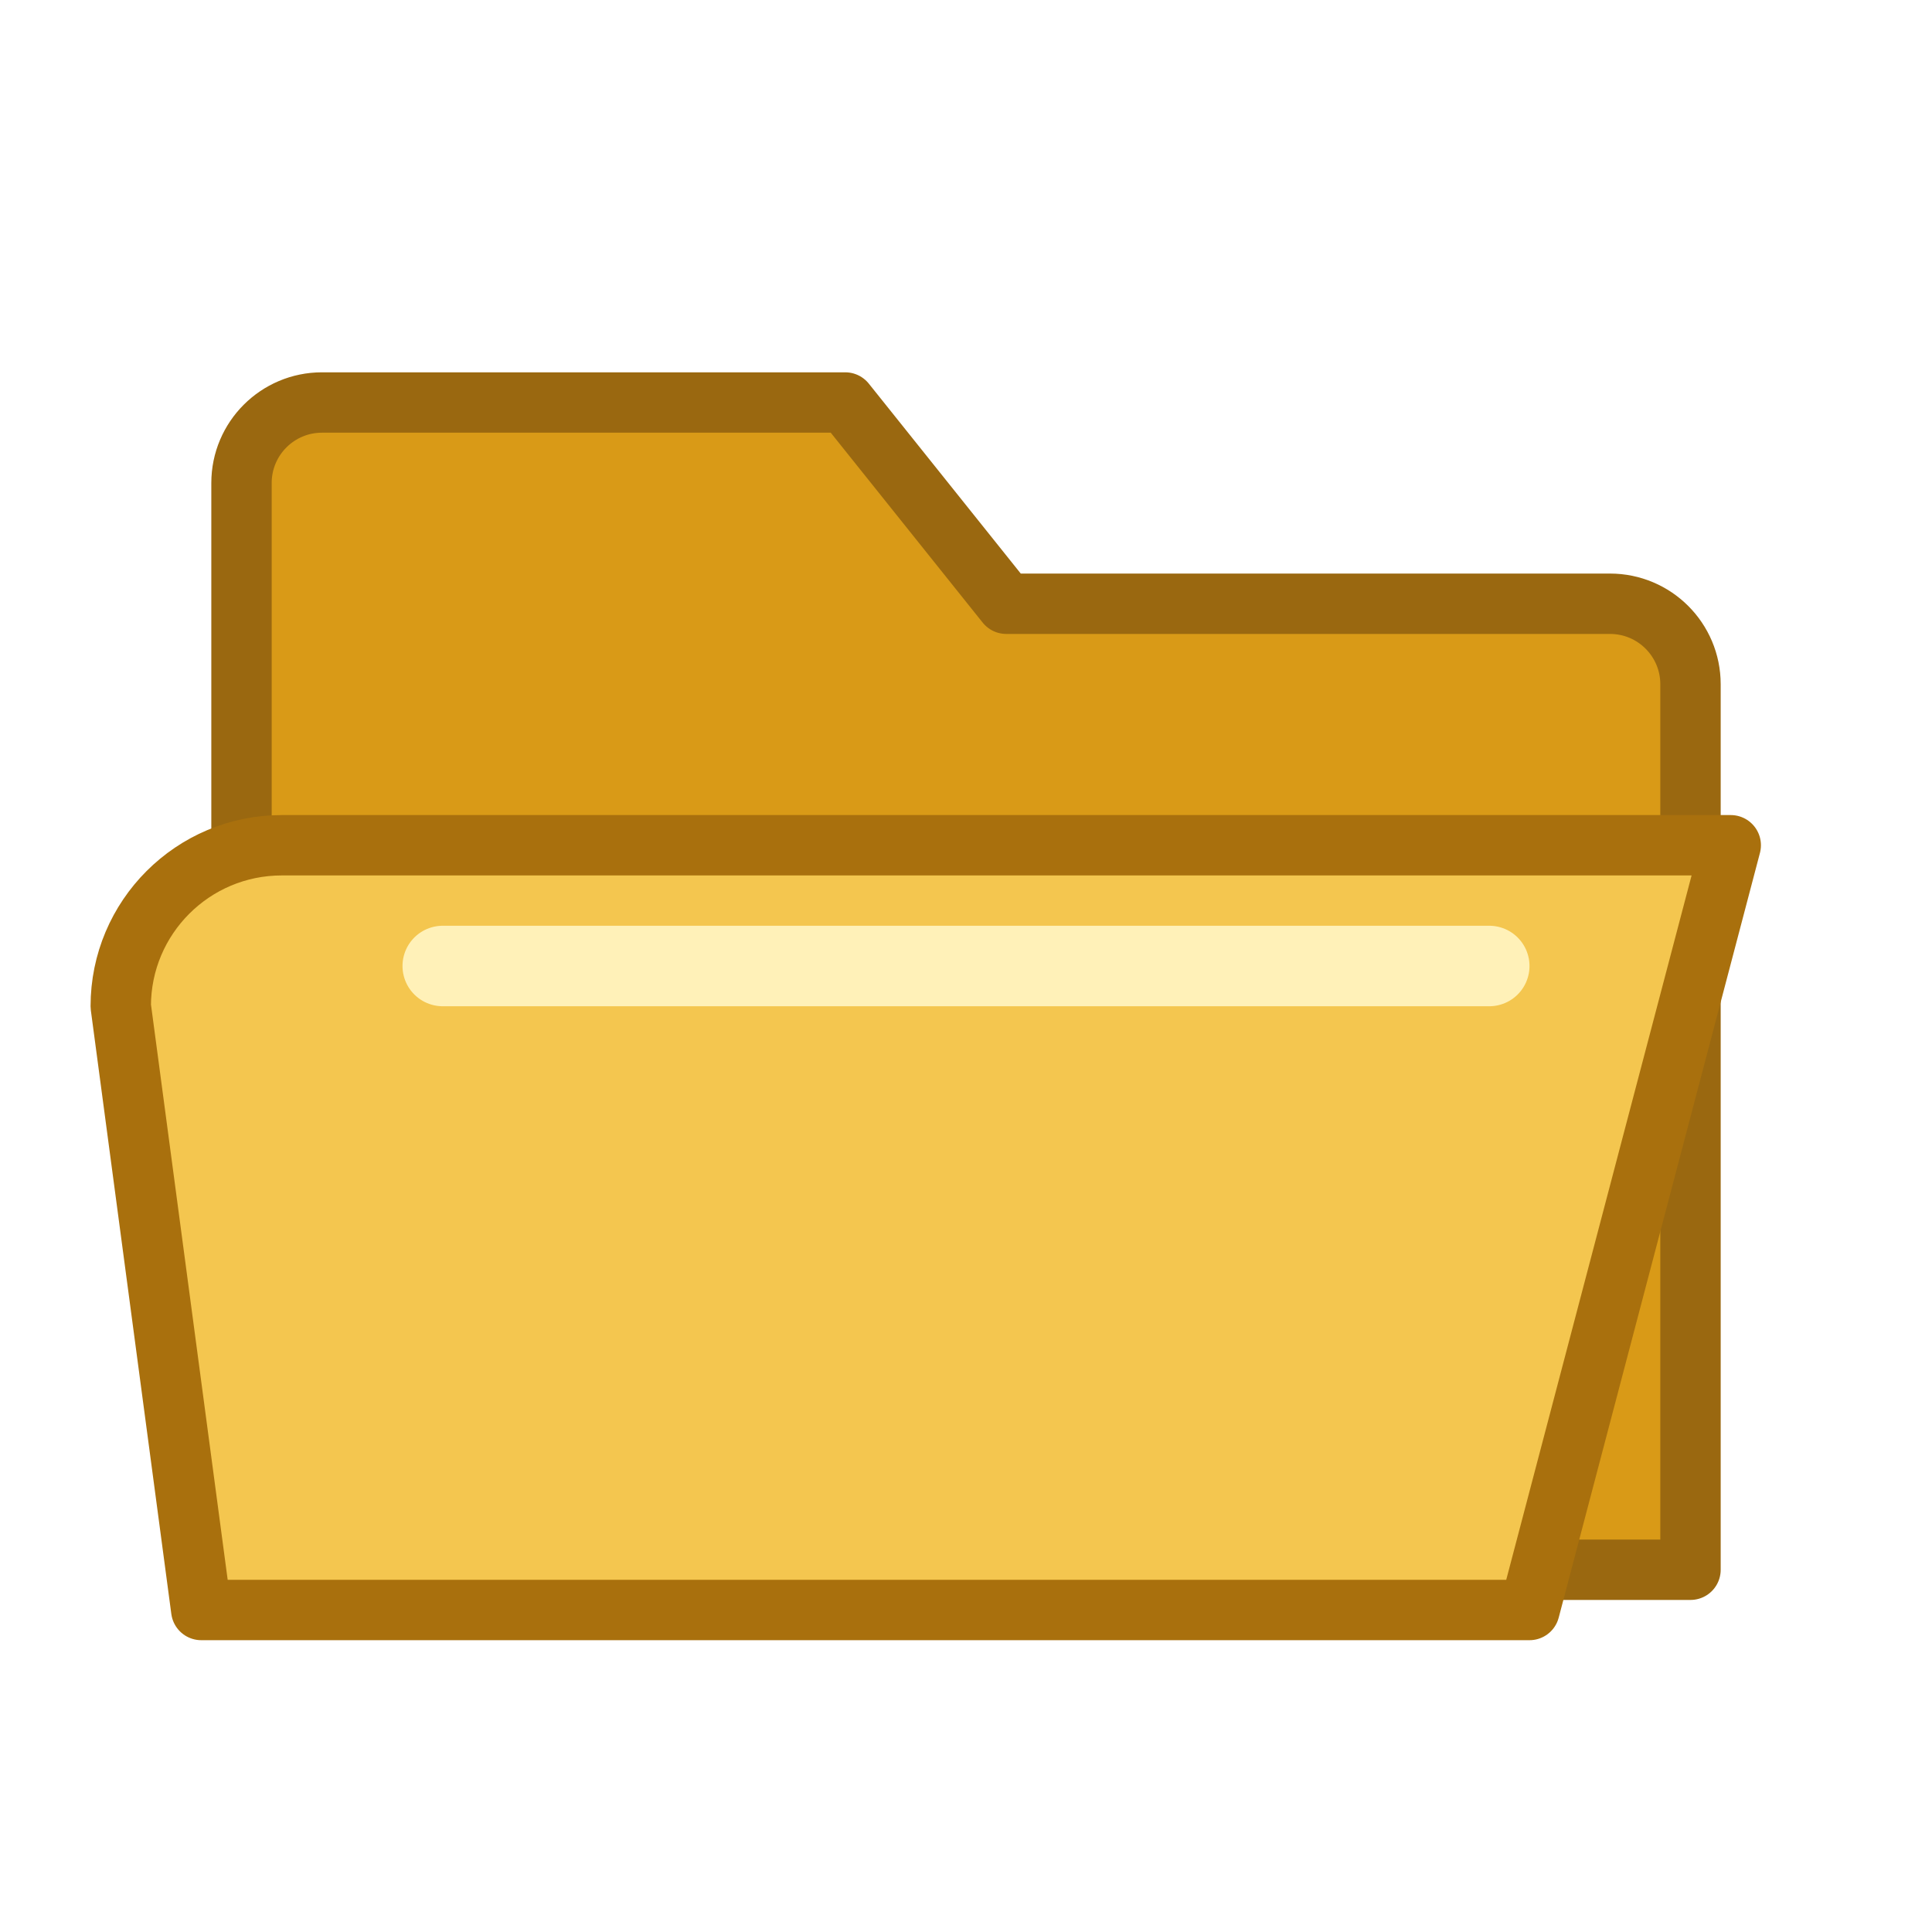
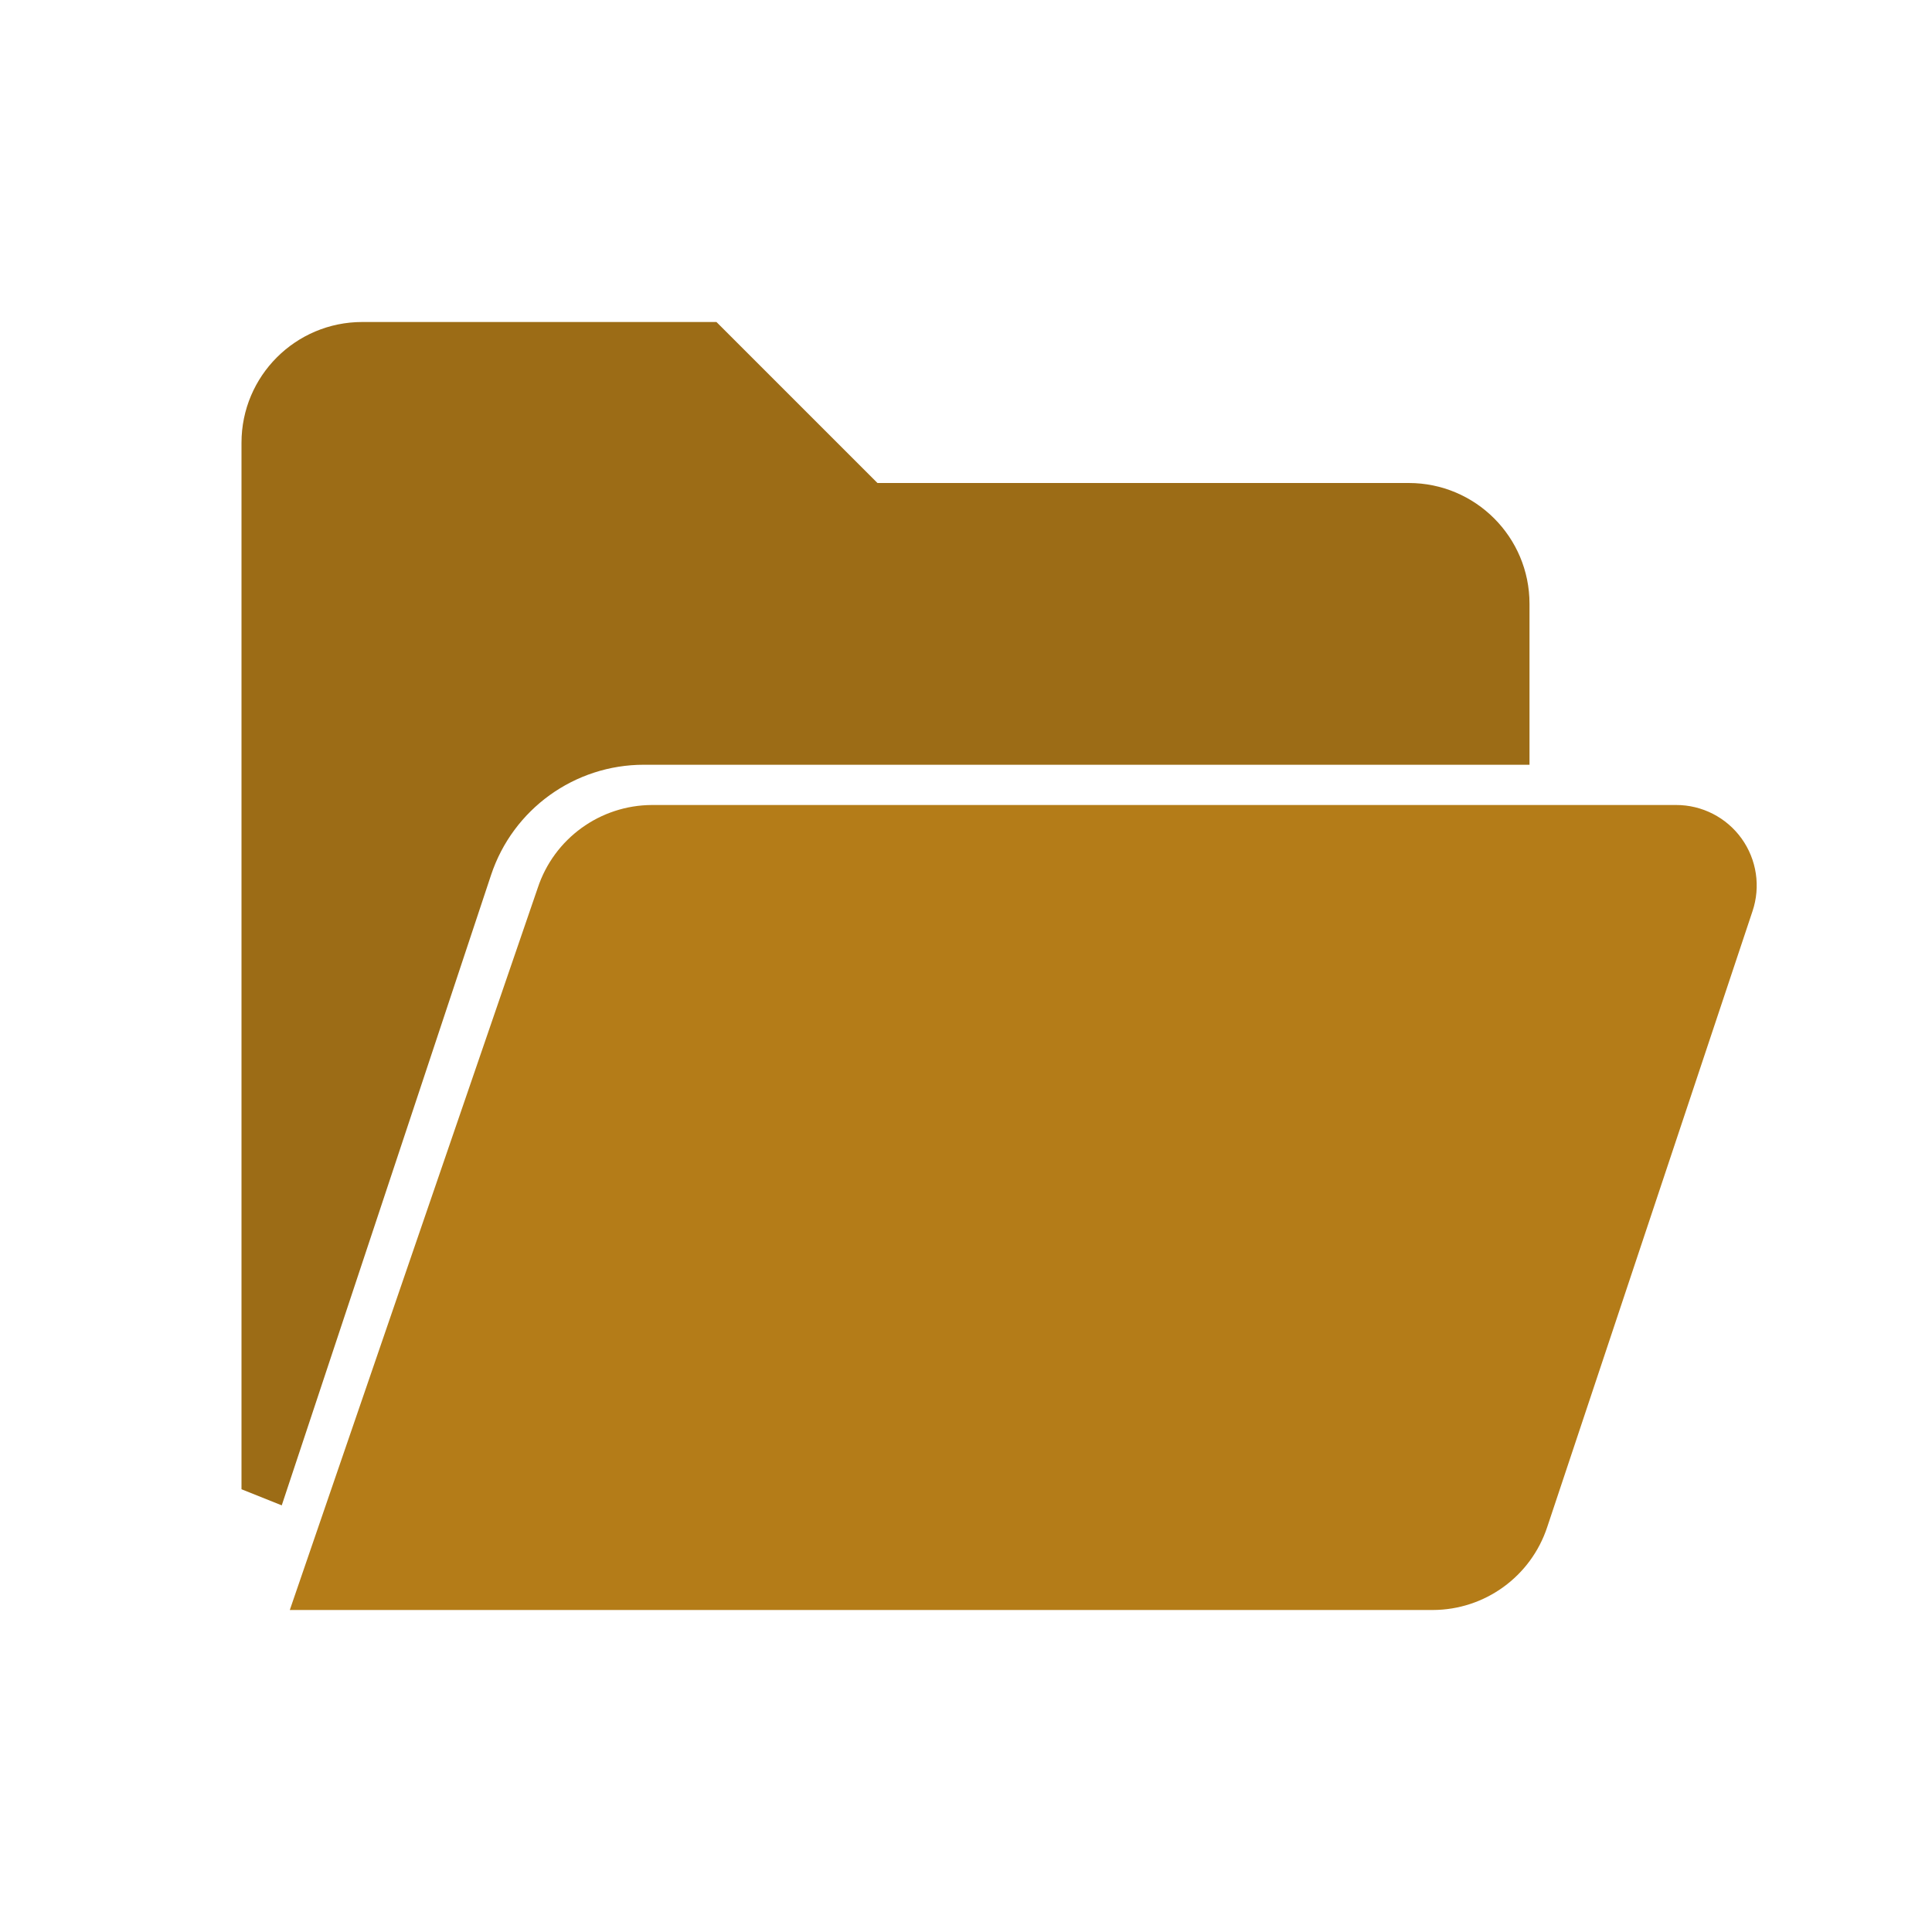
- <svg xmlns="http://www.w3.org/2000/svg" viewBox="0 0 48 48">
-   <path d="M6 12a2 2 0 0 1 2-2h13l4 5h15a2 2 0 0 1 2 2v22H6V12Z" fill="#D99A17" stroke="#9A6810" stroke-width="1.5" stroke-linejoin="round" />
-   <path d="M7 21h36l-5 19H5l-2-15a4 4 0 0 1 4-4Z" fill="#F4C64F" stroke="#A9700D" stroke-width="1.5" stroke-linejoin="round" />
-   <path d="M11 24h26" stroke="#FFF1B8" stroke-width="2" stroke-linecap="round" />
+ <svg xmlns="http://www.w3.org/2000/svg" viewBox="0 0 24 24">
+   <path d="M3 18.5V5.5A1.5 1.5 0 0 1 4.5 4h4.4l2 2h6.6A1.5 1.5 0 0 1 19 7.5v2H8a2 2 0 0 0-1.9 1.37L3.5 18.7Z" fill="#9C6C16" />
+   <path d="M3.6 20h14.2a1.5 1.5 0 0 0 1.42-1.03l2.55-7.65A1 1 0 0 0 20.82 10H8.1a1.5 1.5 0 0 0-1.42 1.03Z" fill="#B47C18" />
</svg>
